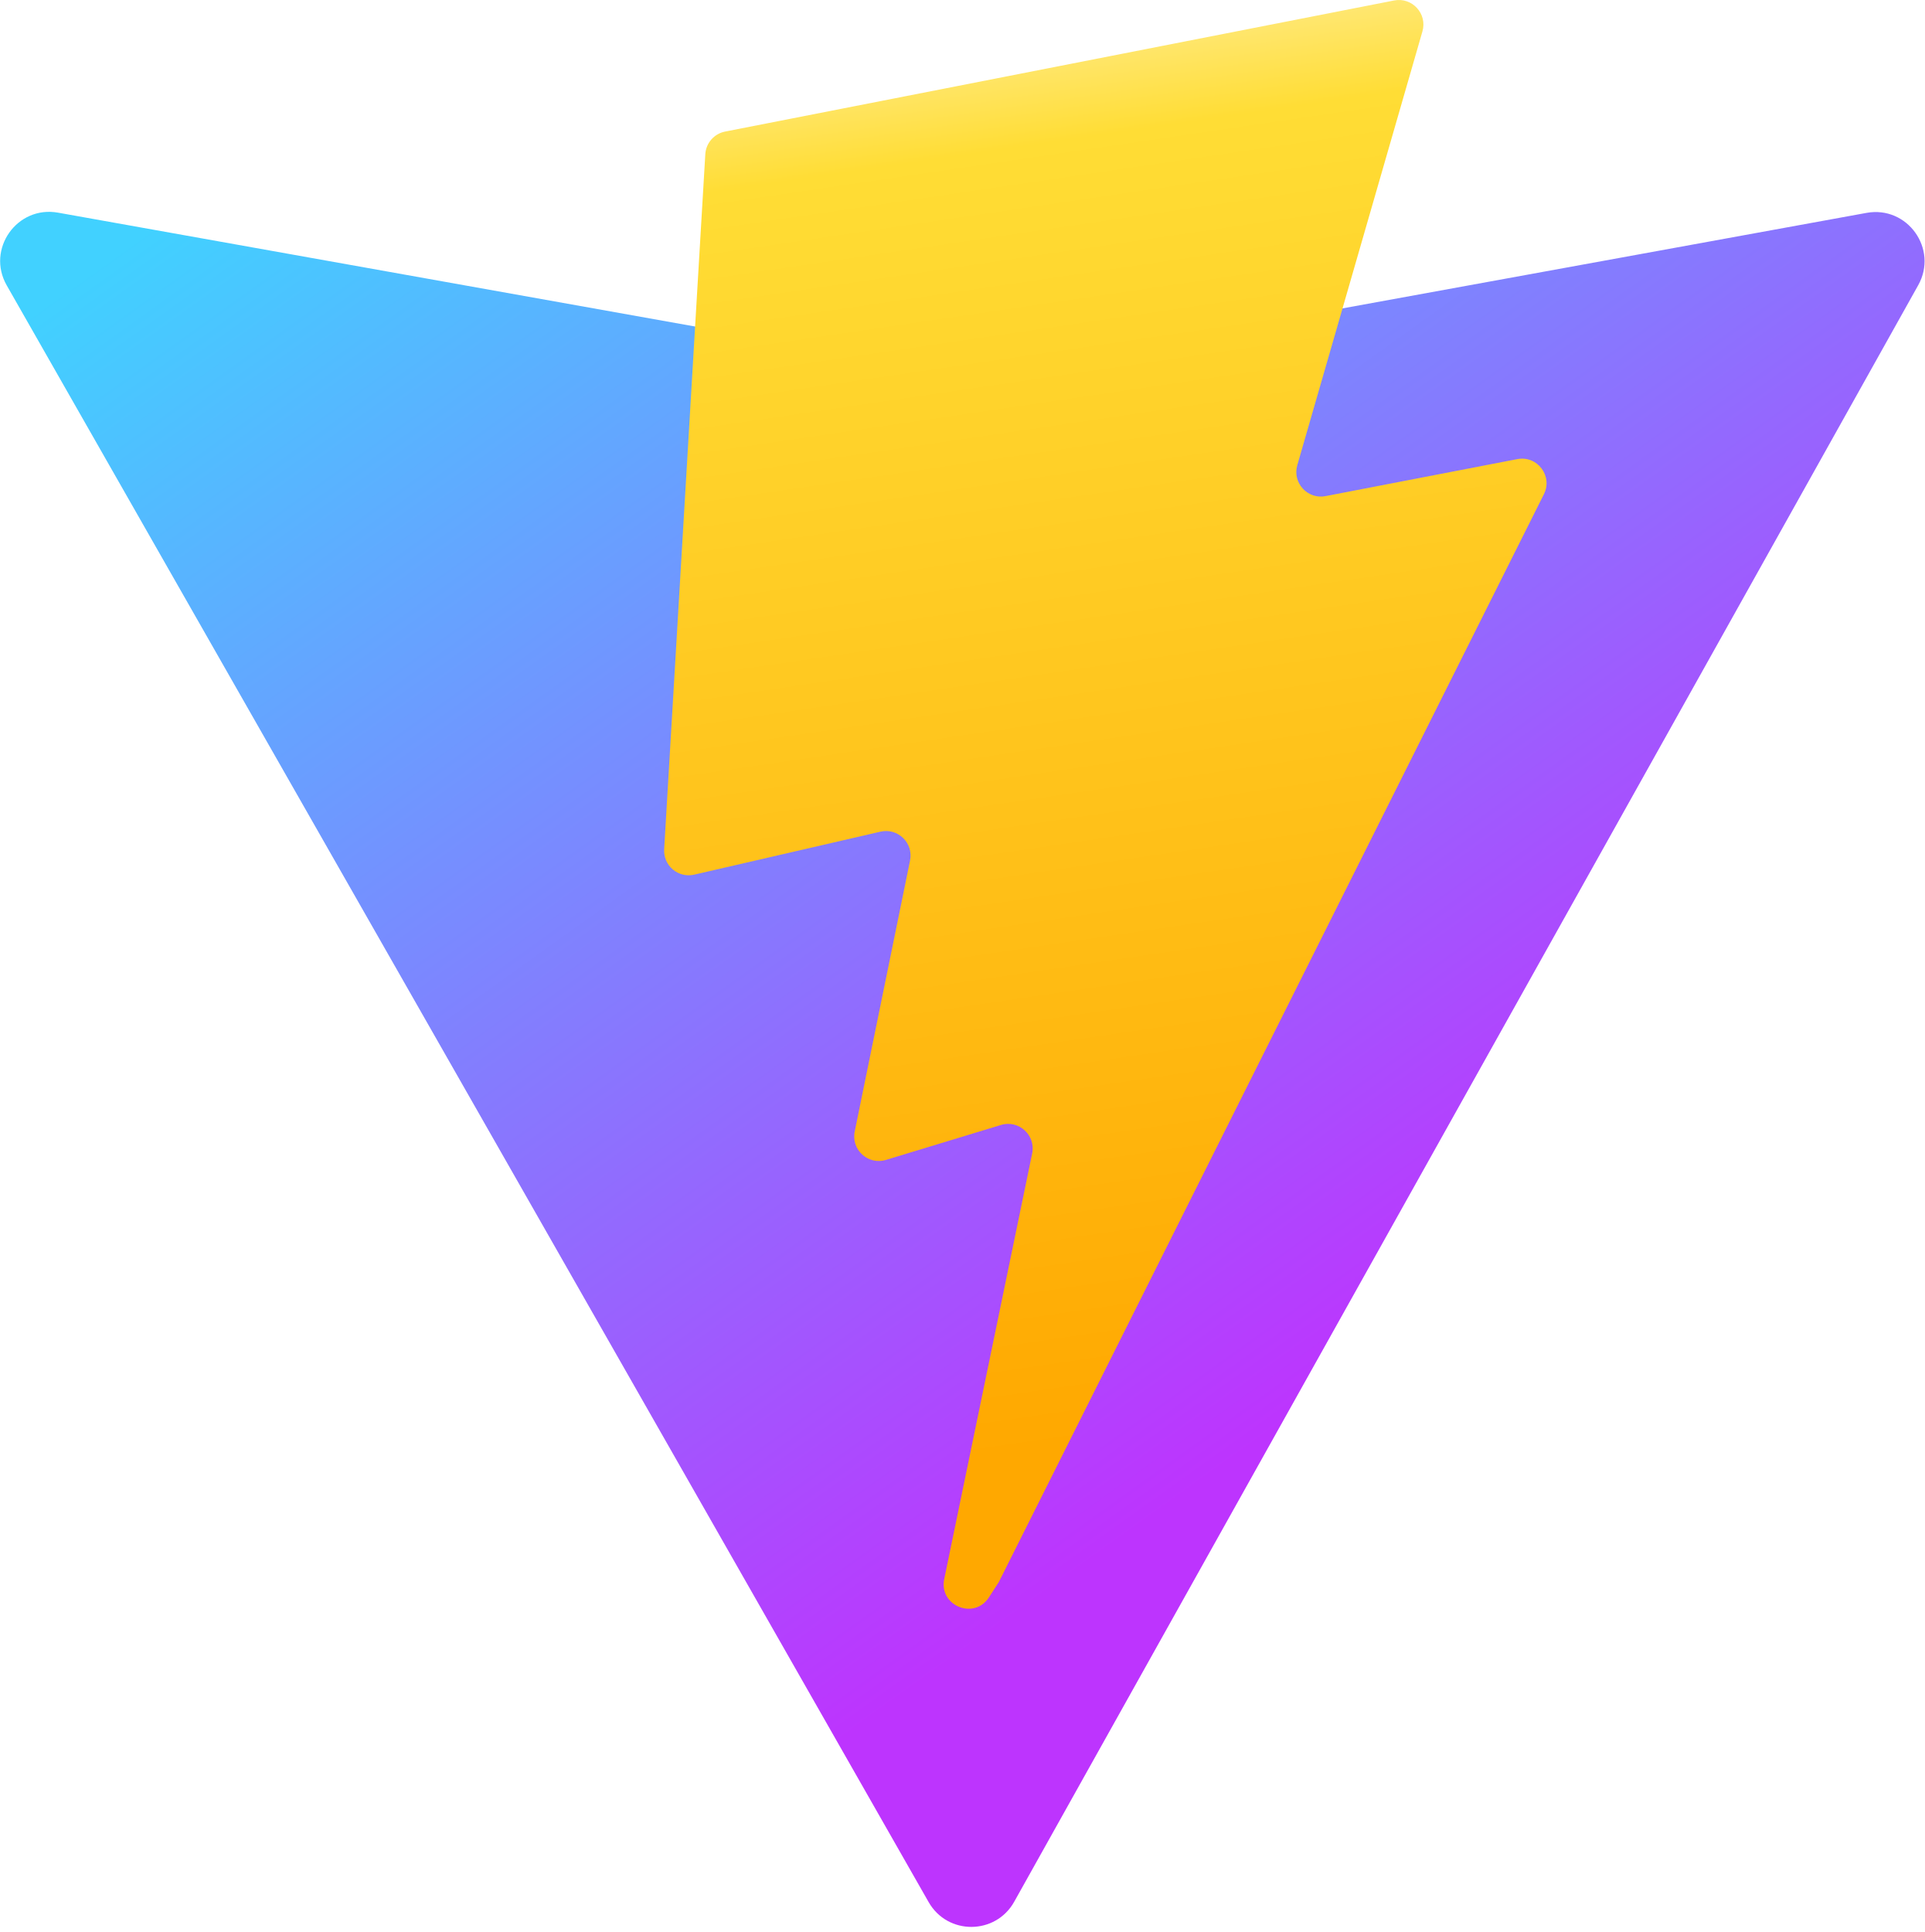
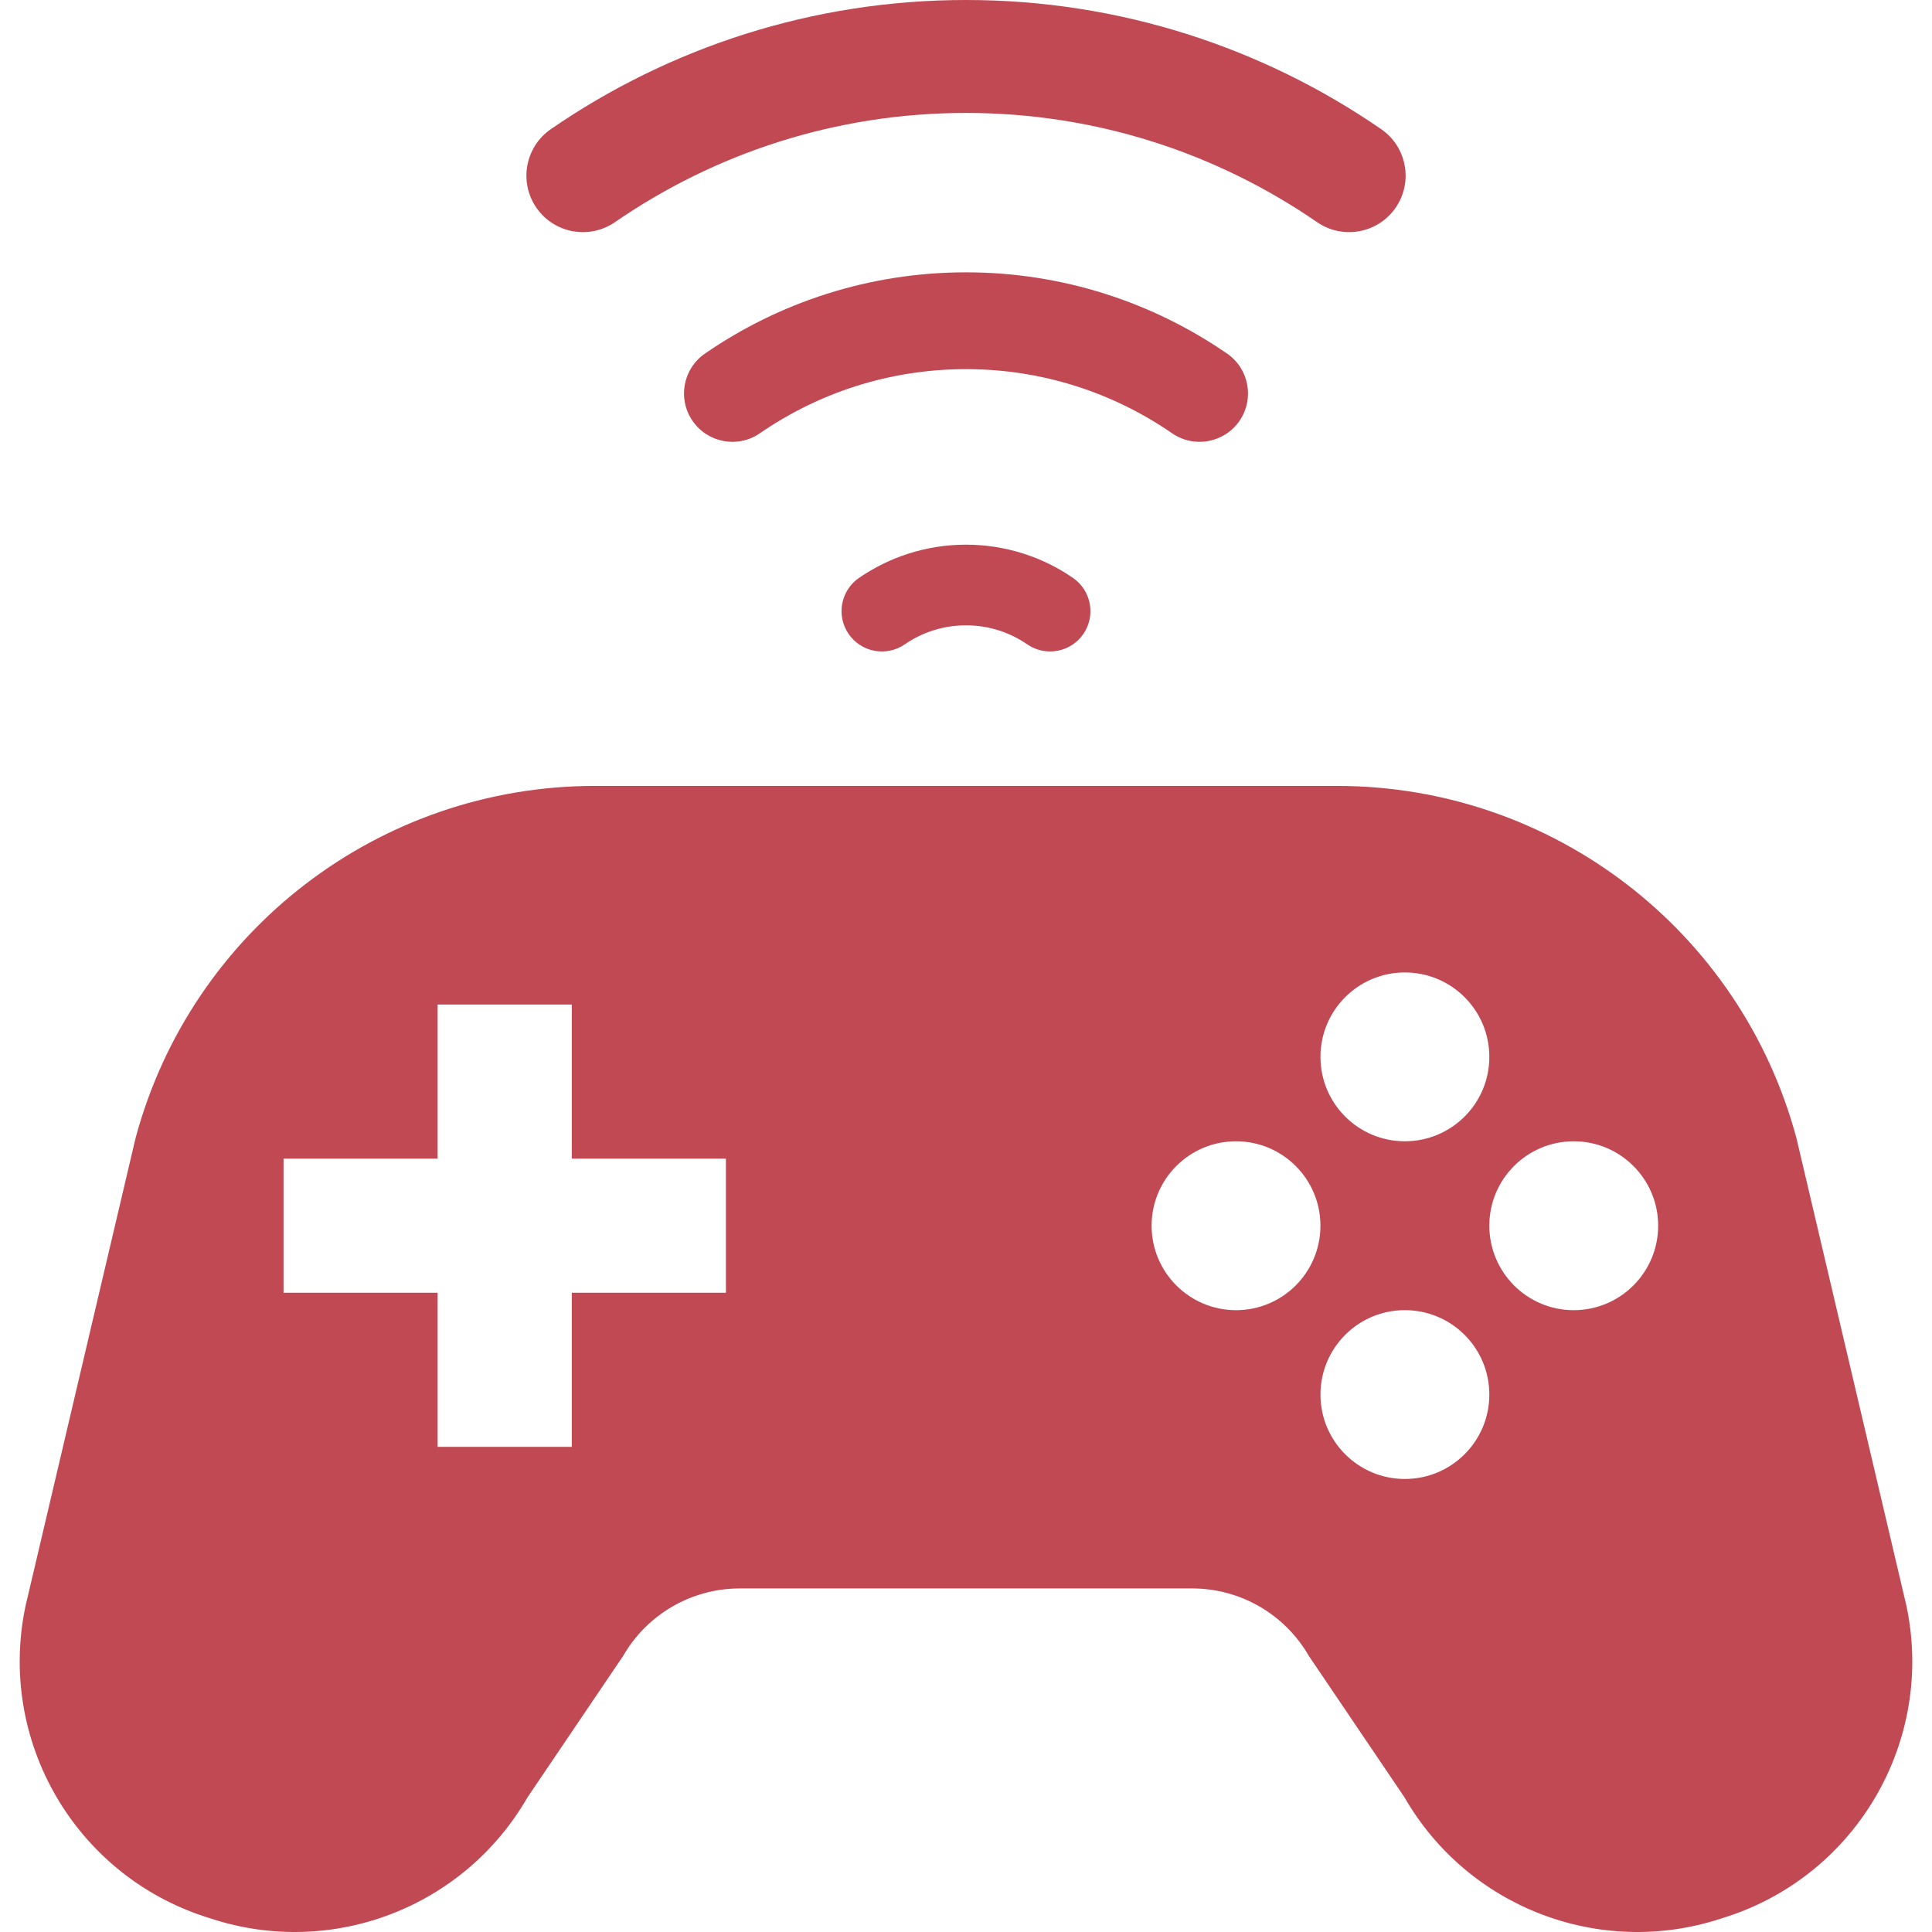
- <svg xmlns="http://www.w3.org/2000/svg" aria-hidden="true" role="img" class="iconify iconify--logos" width="31.88" height="32" preserveAspectRatio="xMidYMid meet" viewBox="0 0 256 257">
-   <defs>
-     <linearGradient id="IconifyId1813088fe1fbc01fb466" x1="-.828%" x2="57.636%" y1="7.652%" y2="78.411%">
-       <stop offset="0%" stop-color="#41D1FF" />
-       <stop offset="100%" stop-color="#BD34FE" />
-     </linearGradient>
-     <linearGradient id="IconifyId1813088fe1fbc01fb467" x1="43.376%" x2="50.316%" y1="2.242%" y2="89.03%">
-       <stop offset="0%" stop-color="#FFEA83" />
-       <stop offset="8.333%" stop-color="#FFDD35" />
-       <stop offset="100%" stop-color="#FFA800" />
-     </linearGradient>
-   </defs>
-   <path fill="url(#IconifyId1813088fe1fbc01fb466)" d="M255.153 37.938L134.897 252.976c-2.483 4.44-8.862 4.466-11.382.048L.875 37.958c-2.746-4.814 1.371-10.646 6.827-9.67l120.385 21.517a6.537 6.537 0 0 0 2.322-.004l117.867-21.483c5.438-.991 9.574 4.796 6.877 9.62Z" />
-   <path fill="url(#IconifyId1813088fe1fbc01fb467)" d="M185.432.063L96.44 17.501a3.268 3.268 0 0 0-2.634 3.014l-5.474 92.456a3.268 3.268 0 0 0 3.997 3.378l24.777-5.718c2.318-.535 4.413 1.507 3.936 3.838l-7.361 36.047c-.495 2.426 1.782 4.5 4.151 3.78l15.304-4.649c2.372-.72 4.652 1.36 4.15 3.788l-11.698 56.621c-.732 3.542 3.979 5.473 5.943 2.437l1.313-2.028l72.516-144.72c1.215-2.423-.88-5.186-3.54-4.672l-25.505 4.922c-2.396.462-4.435-1.77-3.759-4.114l16.646-57.705c.677-2.35-1.37-4.583-3.769-4.113Z" />
+ <svg xmlns="http://www.w3.org/2000/svg" fill="#C14953" height="14px" width="14px" version="1.1" id="_x32_" viewBox="0 0 512 512" xml:space="preserve">
+   <g>
+     <path class="st0" d="M505.248,425.662l-29.152-123.97c-14.772-55.105-64.699-93.416-121.749-93.416H157.653   c-57.05,0-106.986,38.311-121.749,93.416L6.752,425.662c-7.465,35.564,13.069,71.045,47.632,82.294l1.703,0.542   c31.99,10.413,66.895-3.006,83.688-32.157l25.368-37.51c6.363-11.056,18.154-17.879,30.904-17.879h119.904   c12.751,0,24.533,6.823,30.905,17.879l25.368,37.51c16.792,29.152,51.697,42.57,83.688,32.157l1.703-0.542   C492.179,496.707,512.712,461.226,505.248,425.662z M192.374,342.584h-40.841v40.842h-35.556v-40.842H75.143v-35.539h40.834   v-40.826h35.556v40.826h40.841V342.584z M372.3,257.71c12.367,0,22.388,10.012,22.388,22.379c0,12.351-10.021,22.363-22.388,22.363   c-12.35,0-22.362-10.012-22.362-22.363C349.938,267.722,359.95,257.71,372.3,257.71z M327.559,347.21   c-12.35,0-22.371-10.02-22.371-22.395c0-12.342,10.021-22.362,22.371-22.362c12.358,0,22.371,10.02,22.371,22.362   C349.93,337.19,339.917,347.21,327.559,347.21z M372.3,391.943c-12.35,0-22.362-10.012-22.362-22.363   c0-12.367,10.012-22.379,22.362-22.379c12.367,0,22.388,10.012,22.388,22.379C394.688,381.931,384.667,391.943,372.3,391.943z    M417.05,347.21c-12.35,0-22.362-10.02-22.362-22.395c0-12.342,10.012-22.362,22.362-22.362c12.36,0,22.379,10.02,22.379,22.362   C439.429,337.19,429.41,347.21,417.05,347.21z" />
+     <path class="st0" d="M162.964,58.878c26.513-18.262,58.494-28.943,93.041-28.95c34.545,0.008,66.519,10.688,93.04,28.95   c6.806,4.685,16.125,2.965,20.818-3.832c4.684-6.814,2.972-16.125-3.833-20.818C334.748,12.676,296.779-0.008,256.005,0   c-40.776-0.008-78.753,12.676-110.025,34.228c-6.806,4.693-8.518,14.012-3.834,20.818C146.84,61.852,156.158,63.564,162.964,58.878   z" />
+     <path class="st0" d="M328.47,111.545c4.016-5.837,2.546-13.828-3.282-17.845h-0.008c-19.649-13.553-43.548-21.536-69.174-21.528   c-25.628-0.008-49.526,7.974-69.184,21.528c-5.837,4.016-7.307,12.008-3.29,17.836c4.016,5.837,12.008,7.307,17.836,3.29   c15.59-10.73,34.336-16.993,54.637-17.002c20.3,0.009,39.038,6.271,54.619,17.002C316.462,118.843,324.445,117.373,328.47,111.545z   " />
+     <path class="st0" d="M227.654,153.146c-4.868,3.349-6.096,10.004-2.755,14.864c3.349,4.868,10.004,6.096,14.863,2.756   c4.643-3.19,10.18-5.044,16.242-5.044c6.054,0,11.598,1.862,16.224,5.036c4.86,3.348,11.515,2.12,14.864-2.739   c3.349-4.86,2.121-11.516-2.739-14.864c-8.034-5.544-17.853-8.81-28.349-8.81C245.499,144.336,235.688,147.618,227.654,153.146z" />
+   </g>
</svg>
